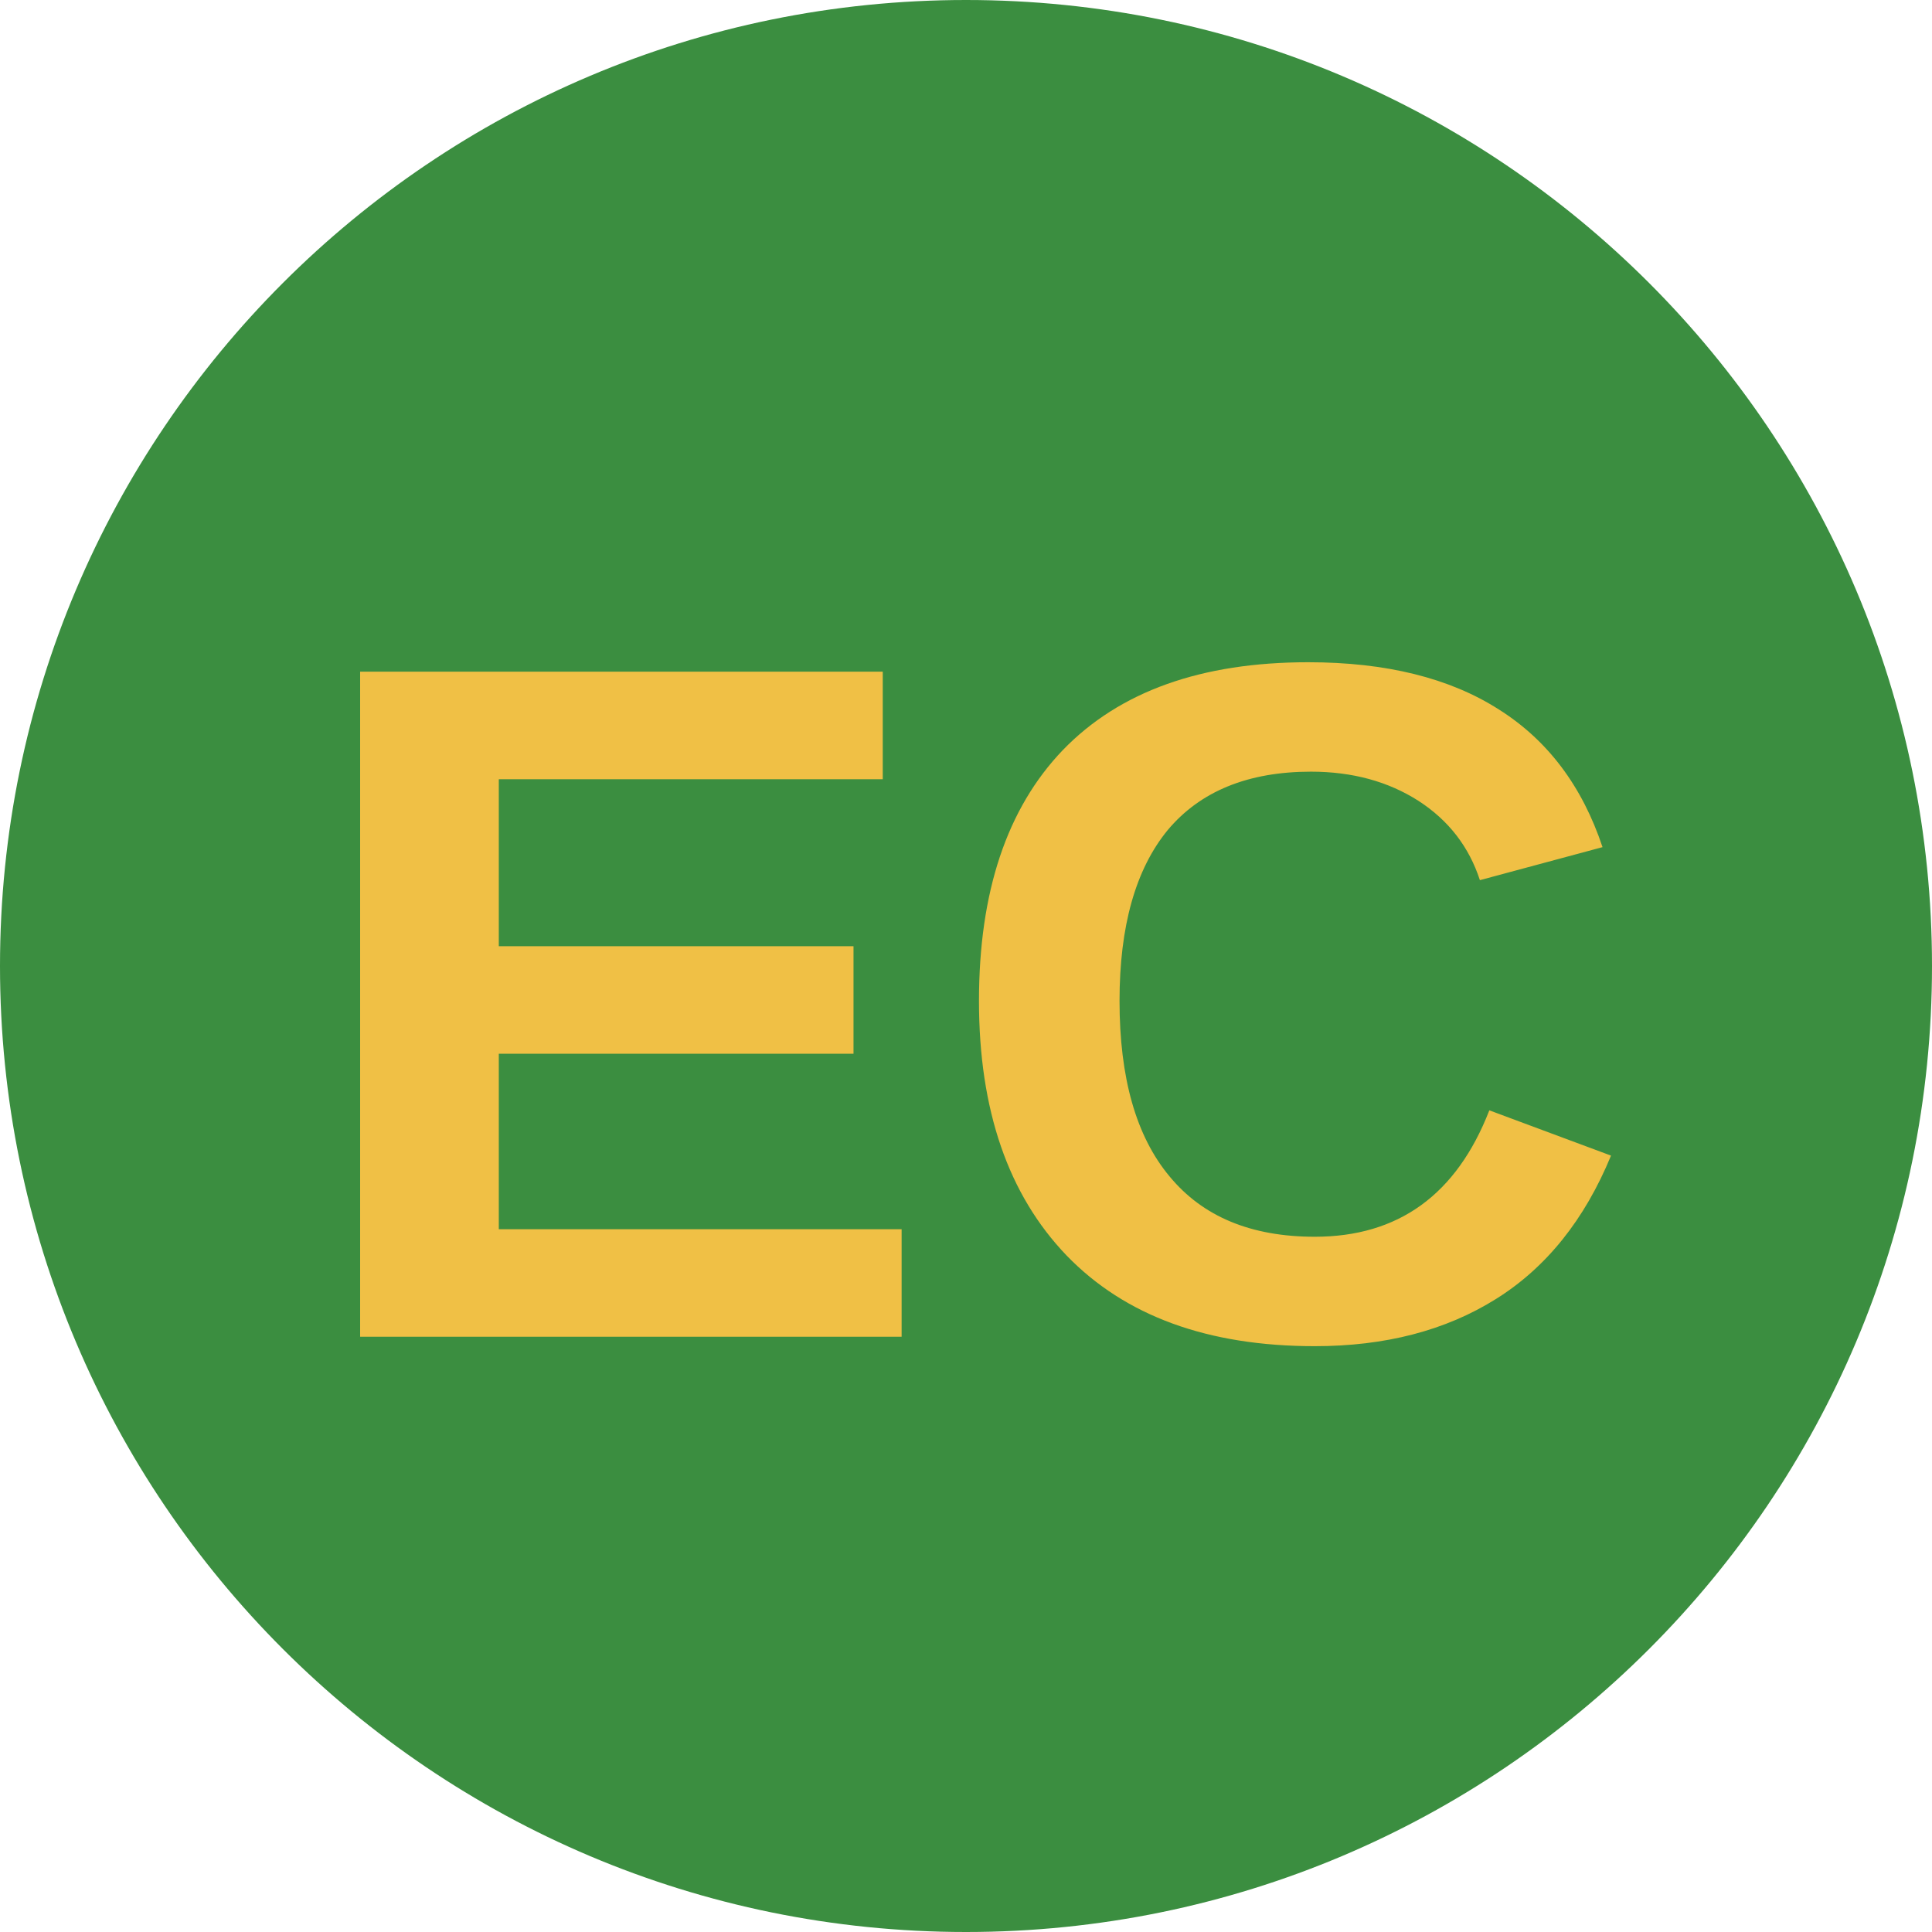
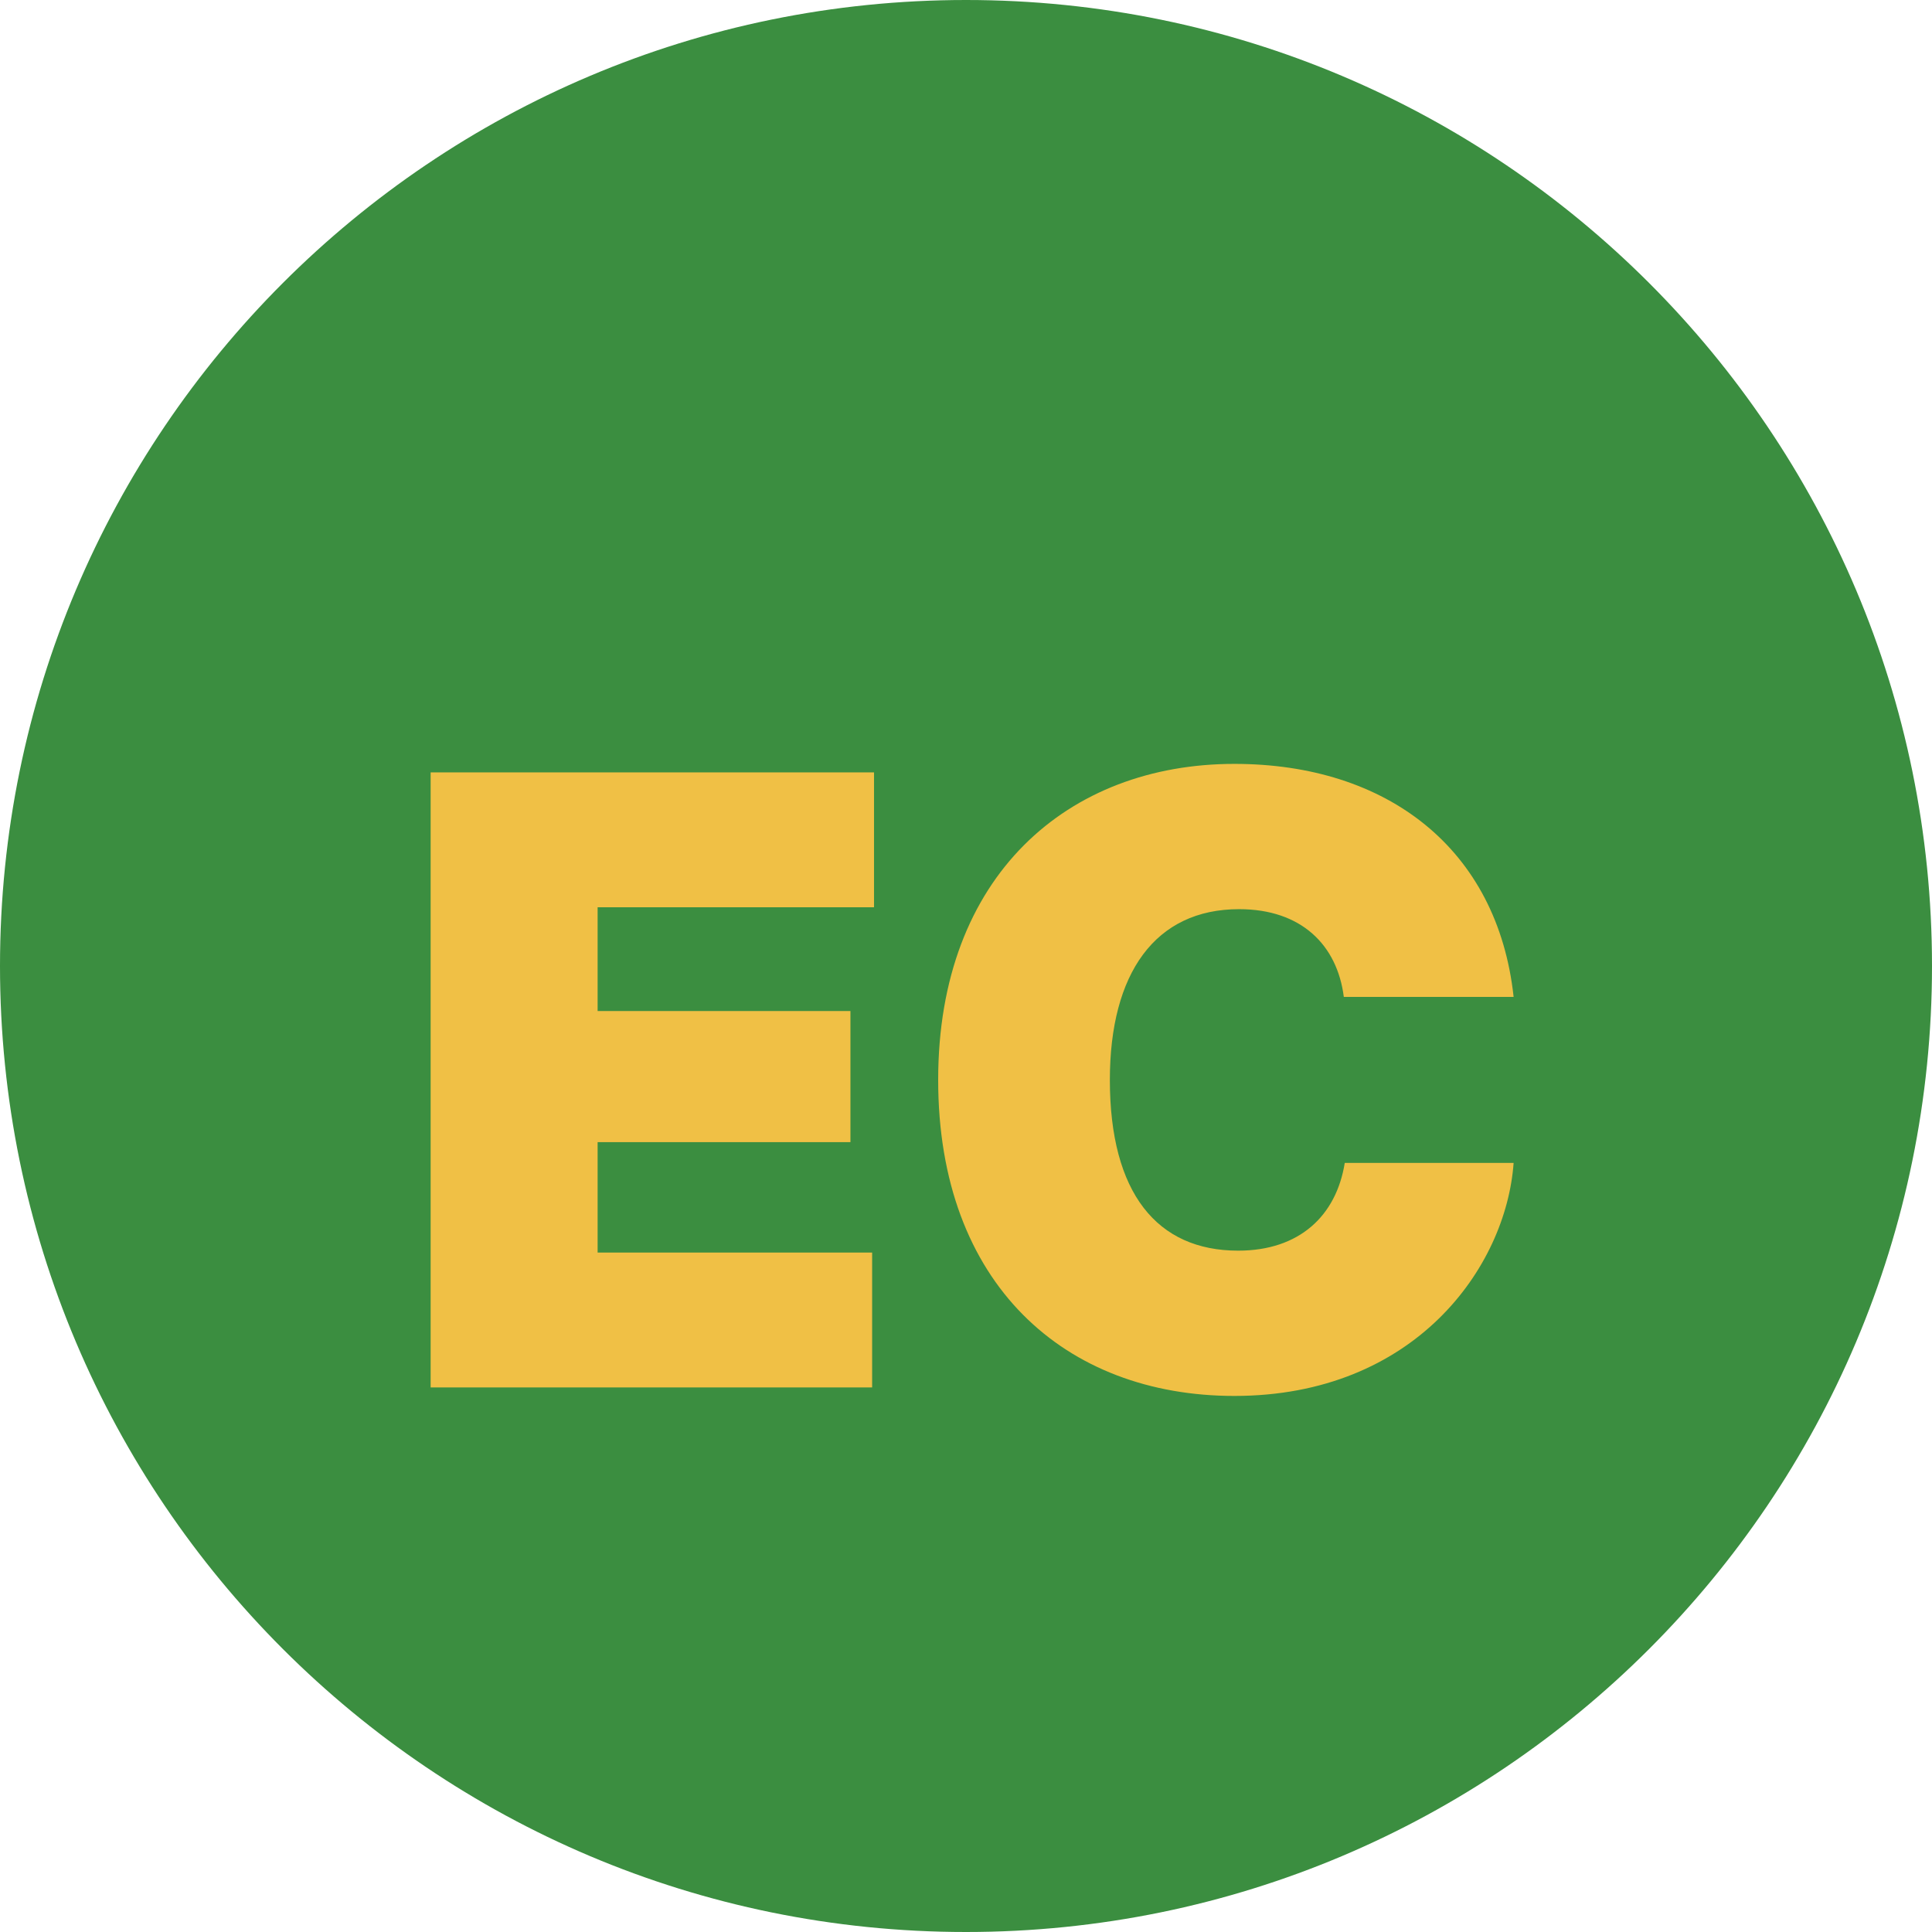
- <svg xmlns="http://www.w3.org/2000/svg" viewBox="0 0 32 32">
+ <svg xmlns="http://www.w3.org/2000/svg" viewBox="0 0 32 32" fill="none">
  <circle cx="16" cy="16" r="16" fill="#3B8E40" />
-   <text x="50%" y="55%" dominant-baseline="middle" text-anchor="middle" fill="#F0C045" font-family="Arial, Helvetica, sans-serif" font-weight="bold" font-size="16">
+   <text x="50%" y="55%" dominant-baseline="middle" text-anchor="middle" fill="#F0C045" font-family="system-ui, -apple-system, sans-serif" font-weight="900" font-size="14">
    EC
  </text>
</svg>
